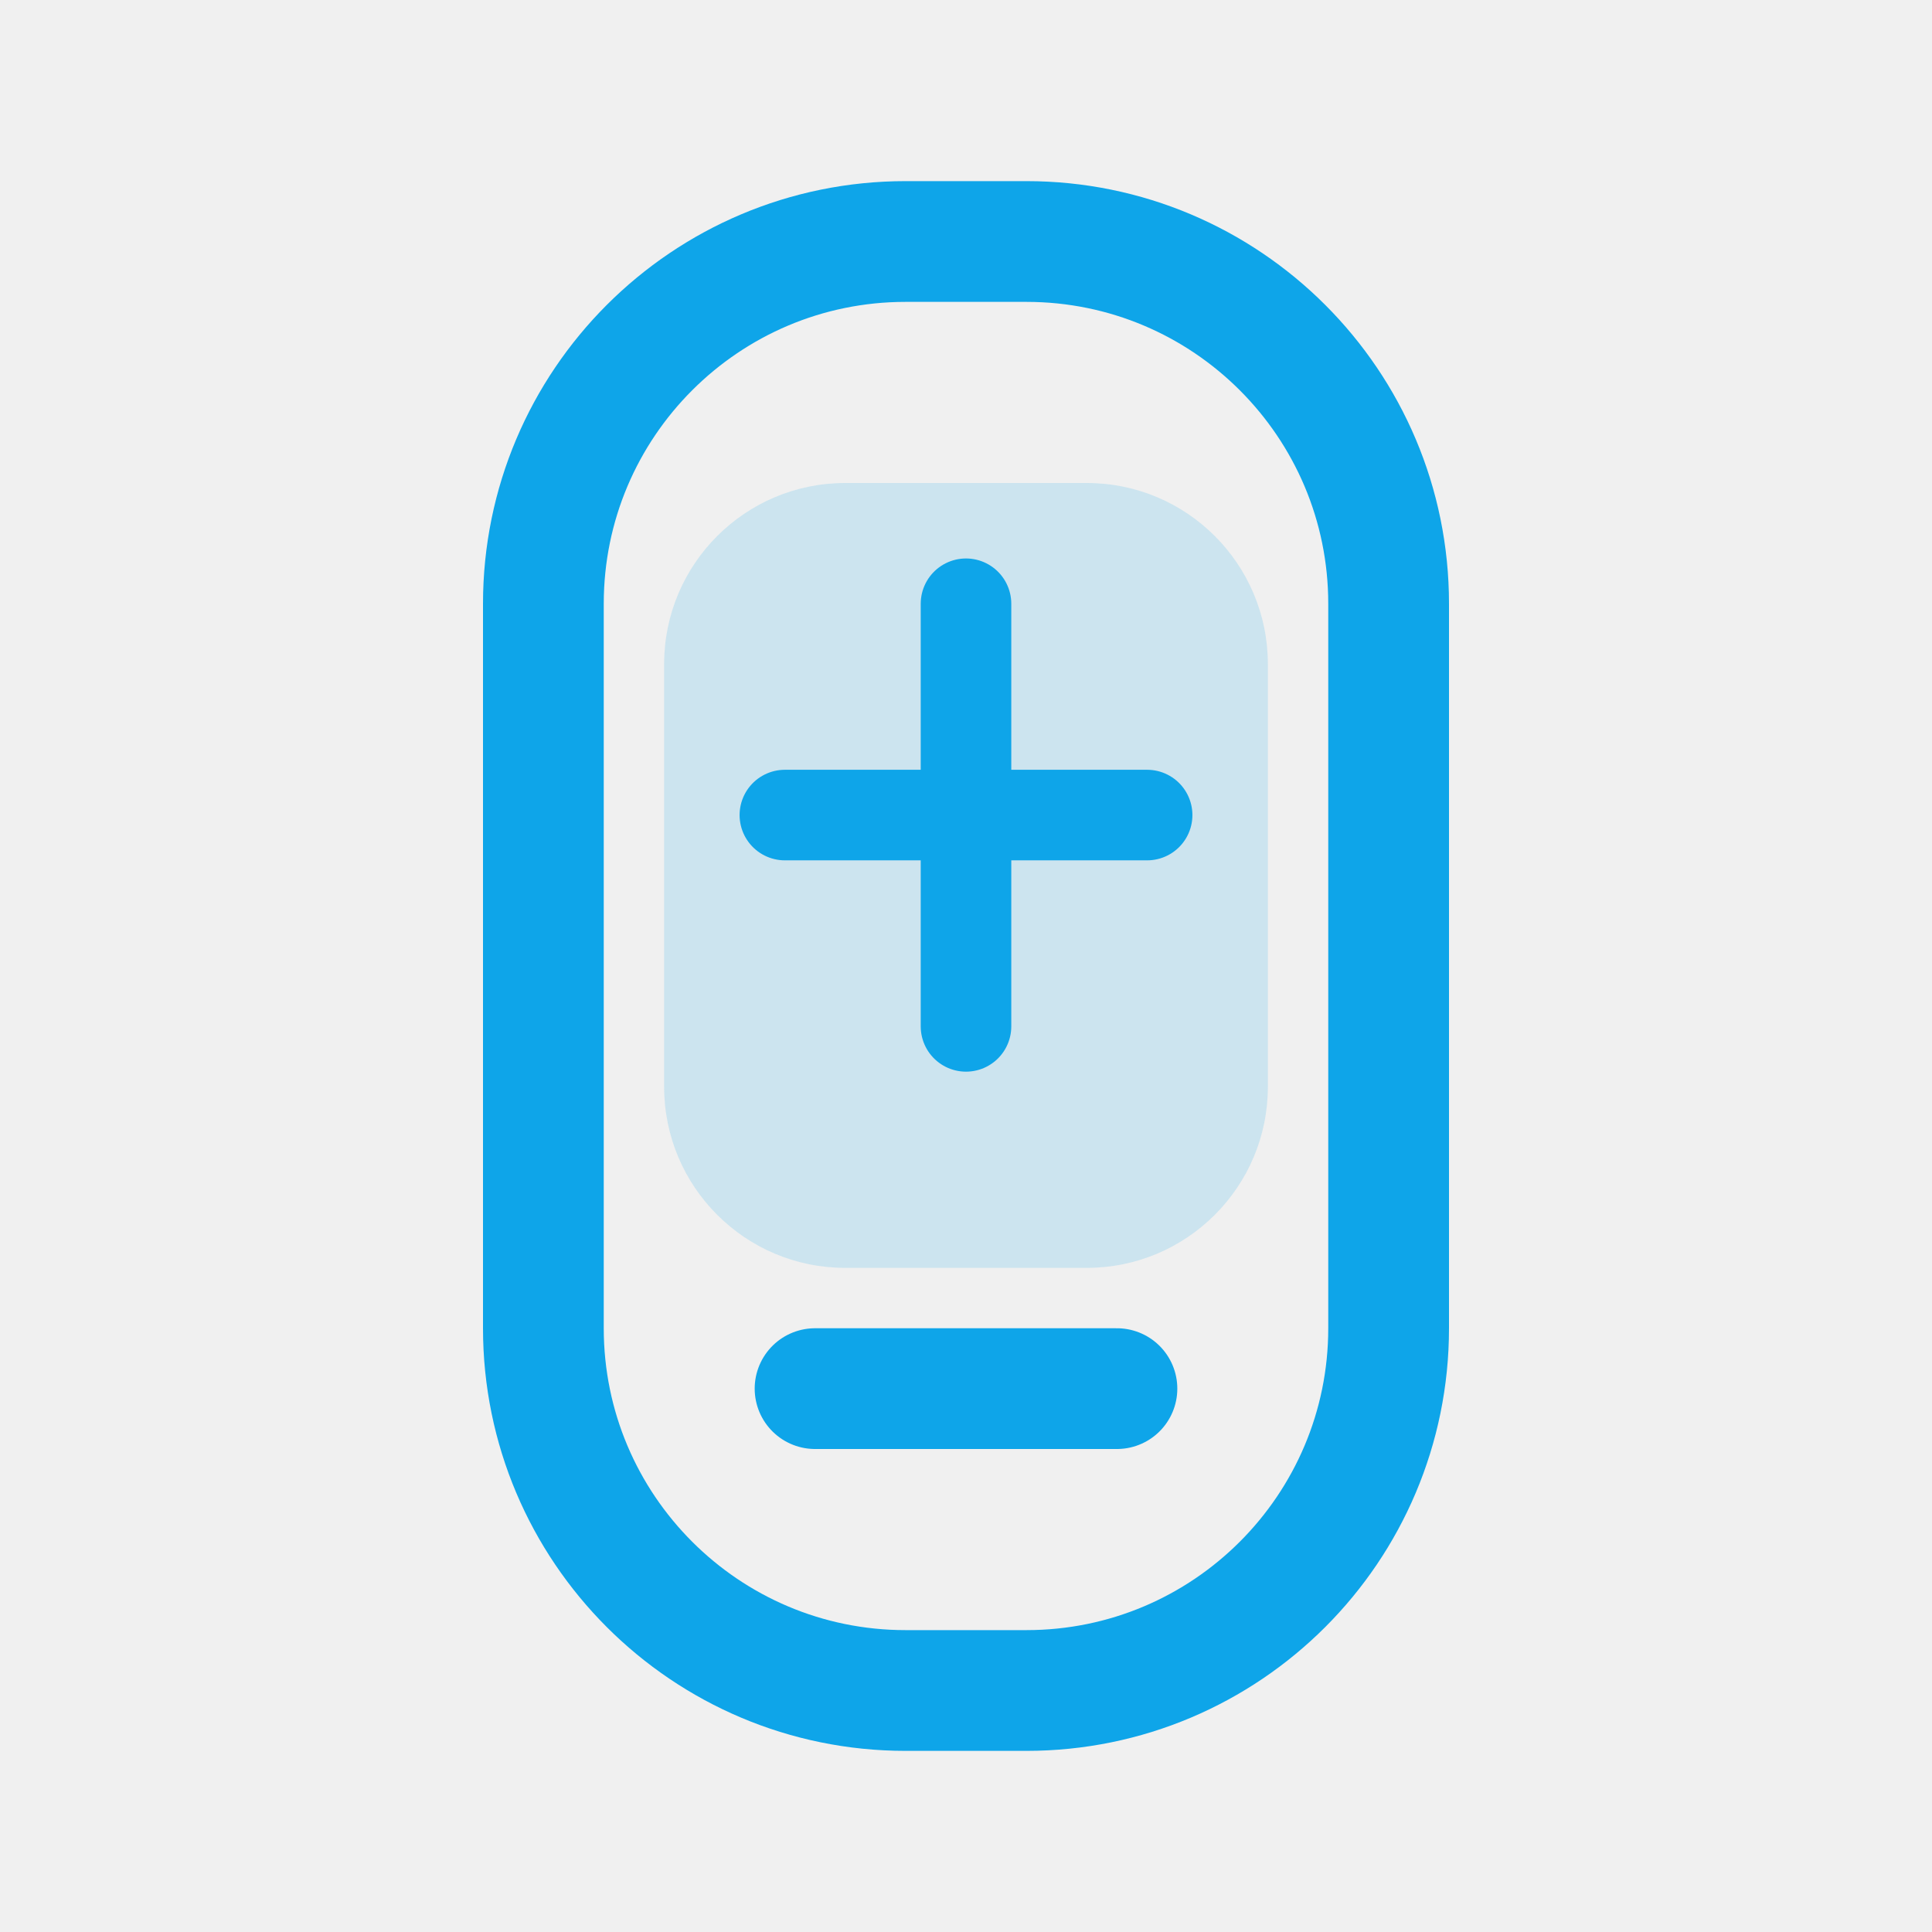
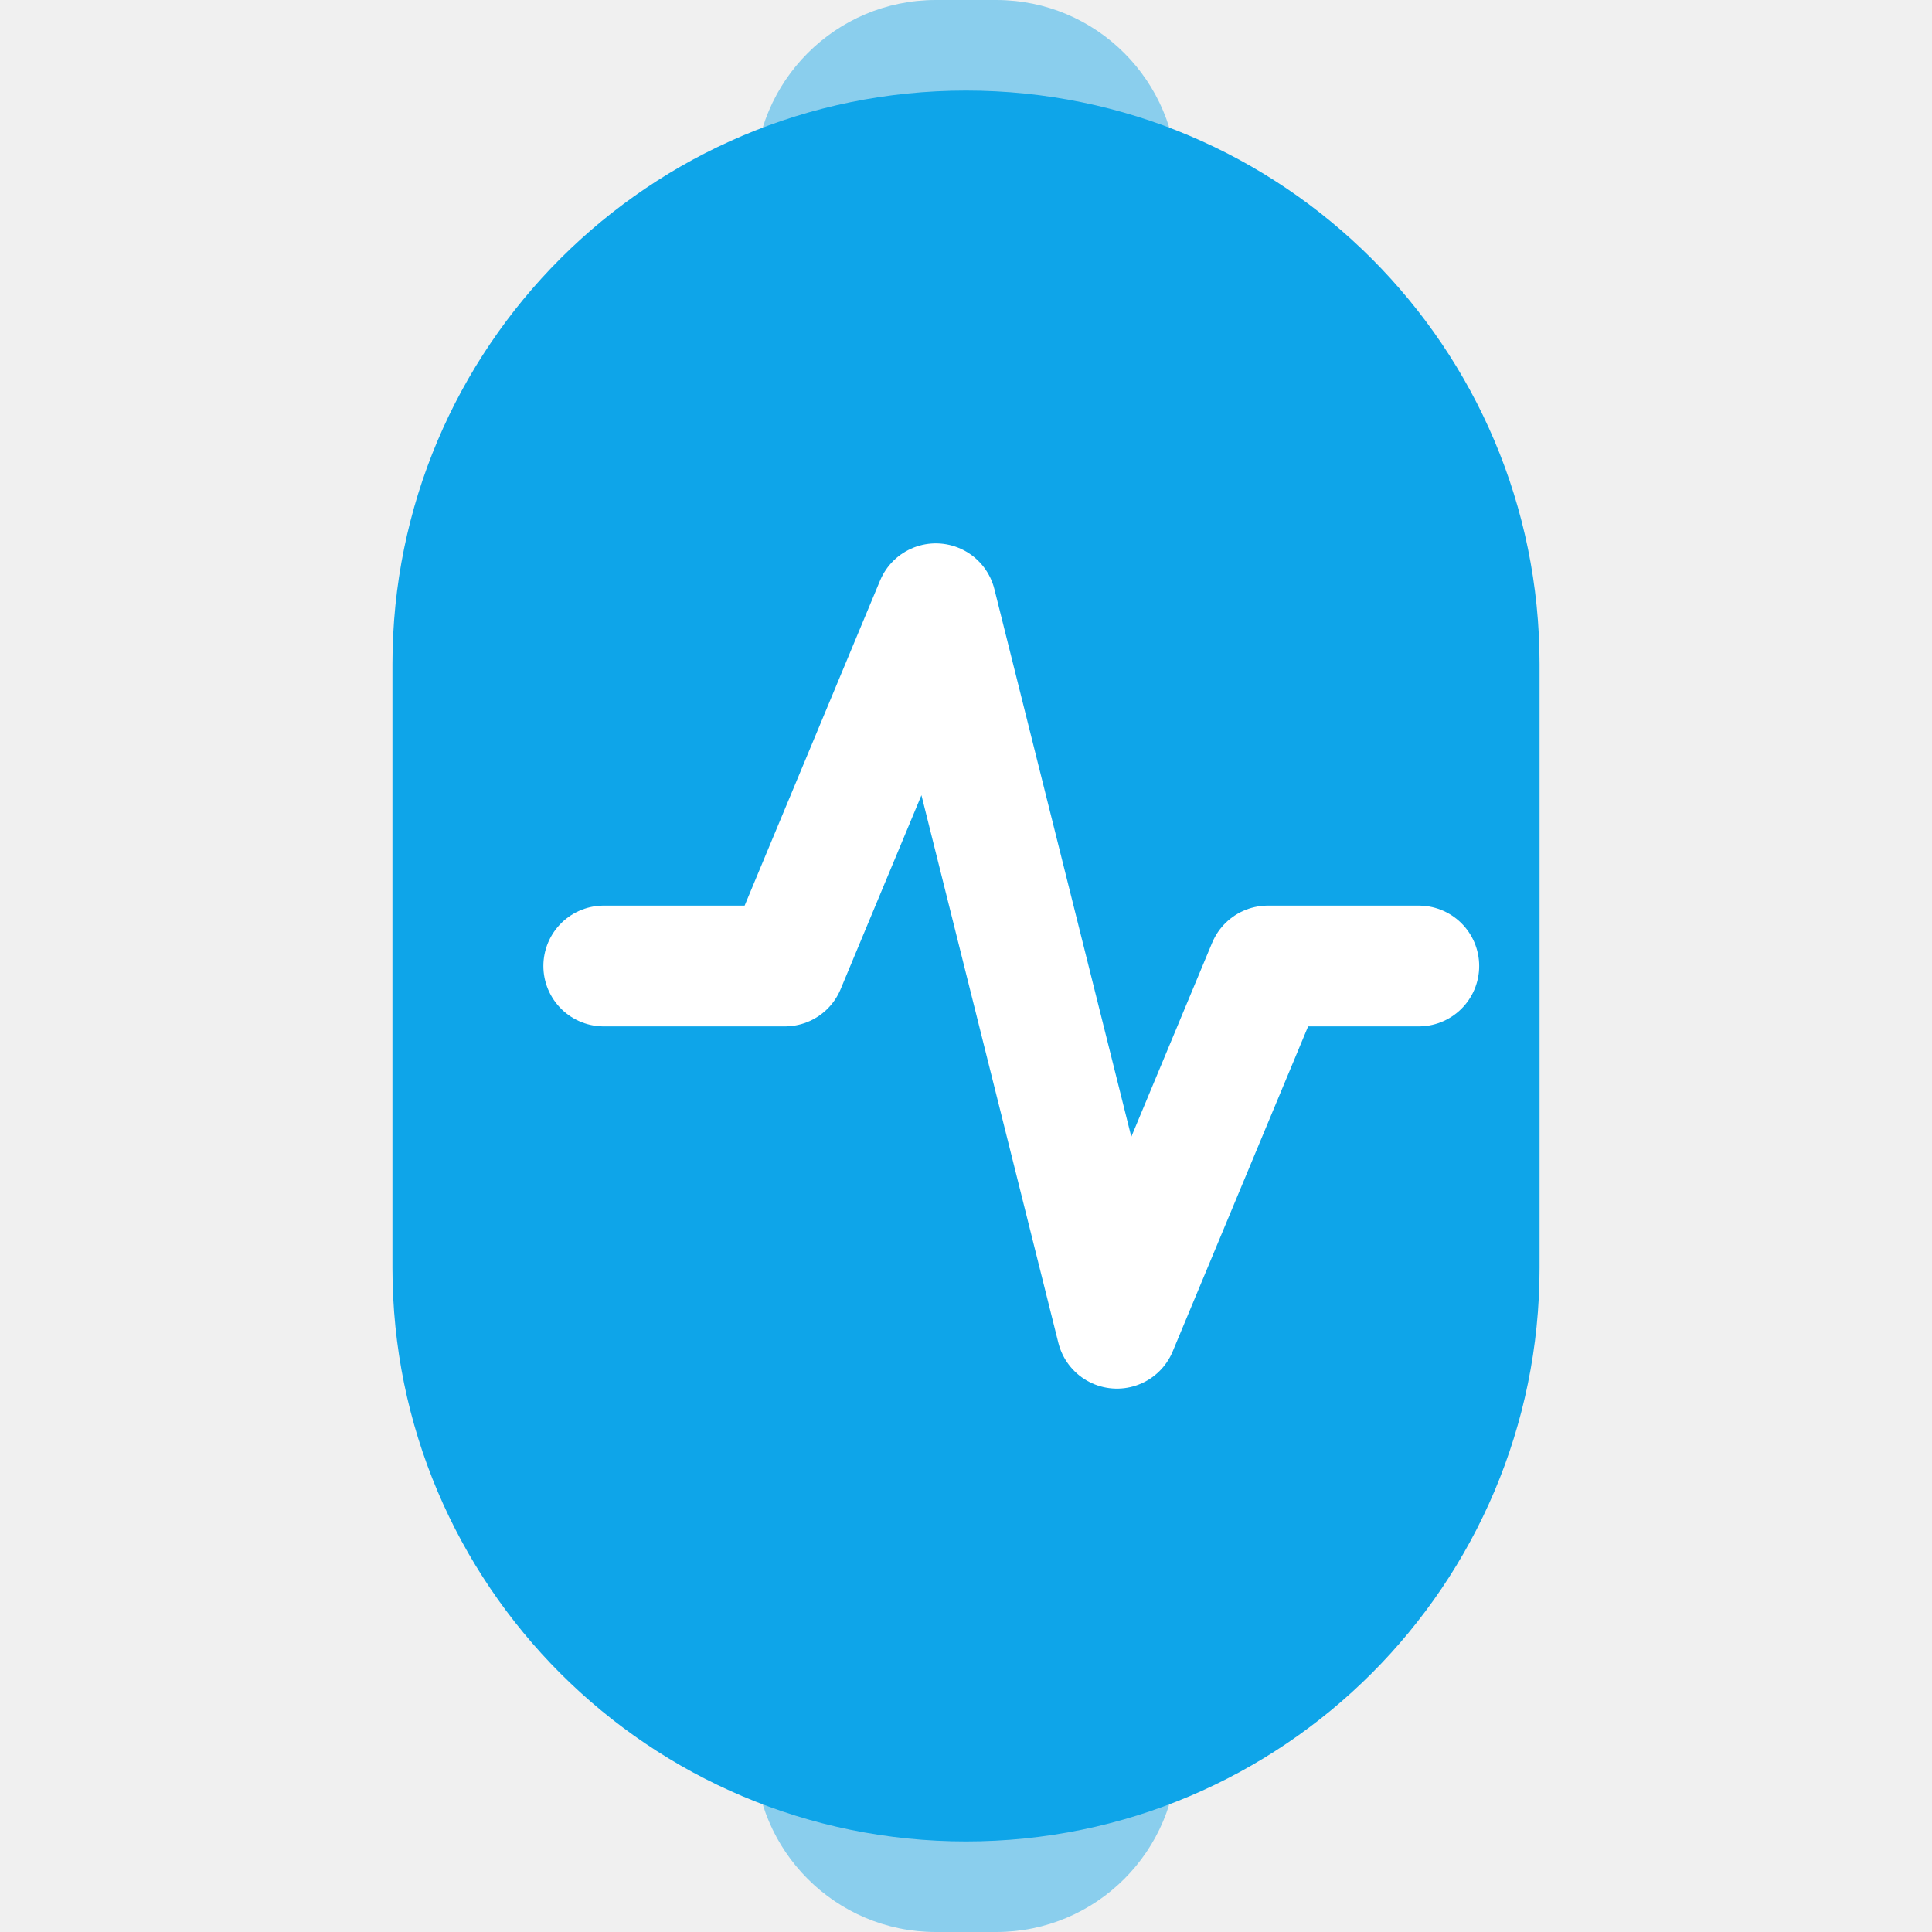
- <svg xmlns="http://www.w3.org/2000/svg" viewBox="0 0 64 64" width="64" height="64">
-   <rect x="18" y="8" width="28" height="48" rx="12" fill="none" stroke="#0ea5e9" stroke-width="4" />
-   <rect x="22" y="16" width="20" height="26" rx="6" fill="#0ea5e9" opacity="0.16" />
-   <path d="M27 46h10" stroke="#0ea5e9" stroke-width="4" stroke-linecap="round" />
-   <path d="M32 20v14M26 27h12" stroke="#0ea5e9" stroke-width="3" stroke-linecap="round" />
+ <svg xmlns="http://www.w3.org/2000/svg" viewBox="0 0 64 64" width="64" height="64" role="img" aria-label="米环开发手册">
+   <rect x="25" y="0" width="14" height="12" rx="6" fill="#0ea5e9" opacity="0.45" />
+   <rect x="25" y="52" width="14" height="12" rx="6" fill="#0ea5e9" opacity="0.45" />
+   <rect x="13" y="3" width="38" height="58" rx="19" fill="#0ea5e9" />
+   <path d="M20 32h6l5-12 6 24 5-12h5" fill="none" stroke="#ffffff" stroke-width="4" stroke-linecap="round" stroke-linejoin="round" />
</svg>
